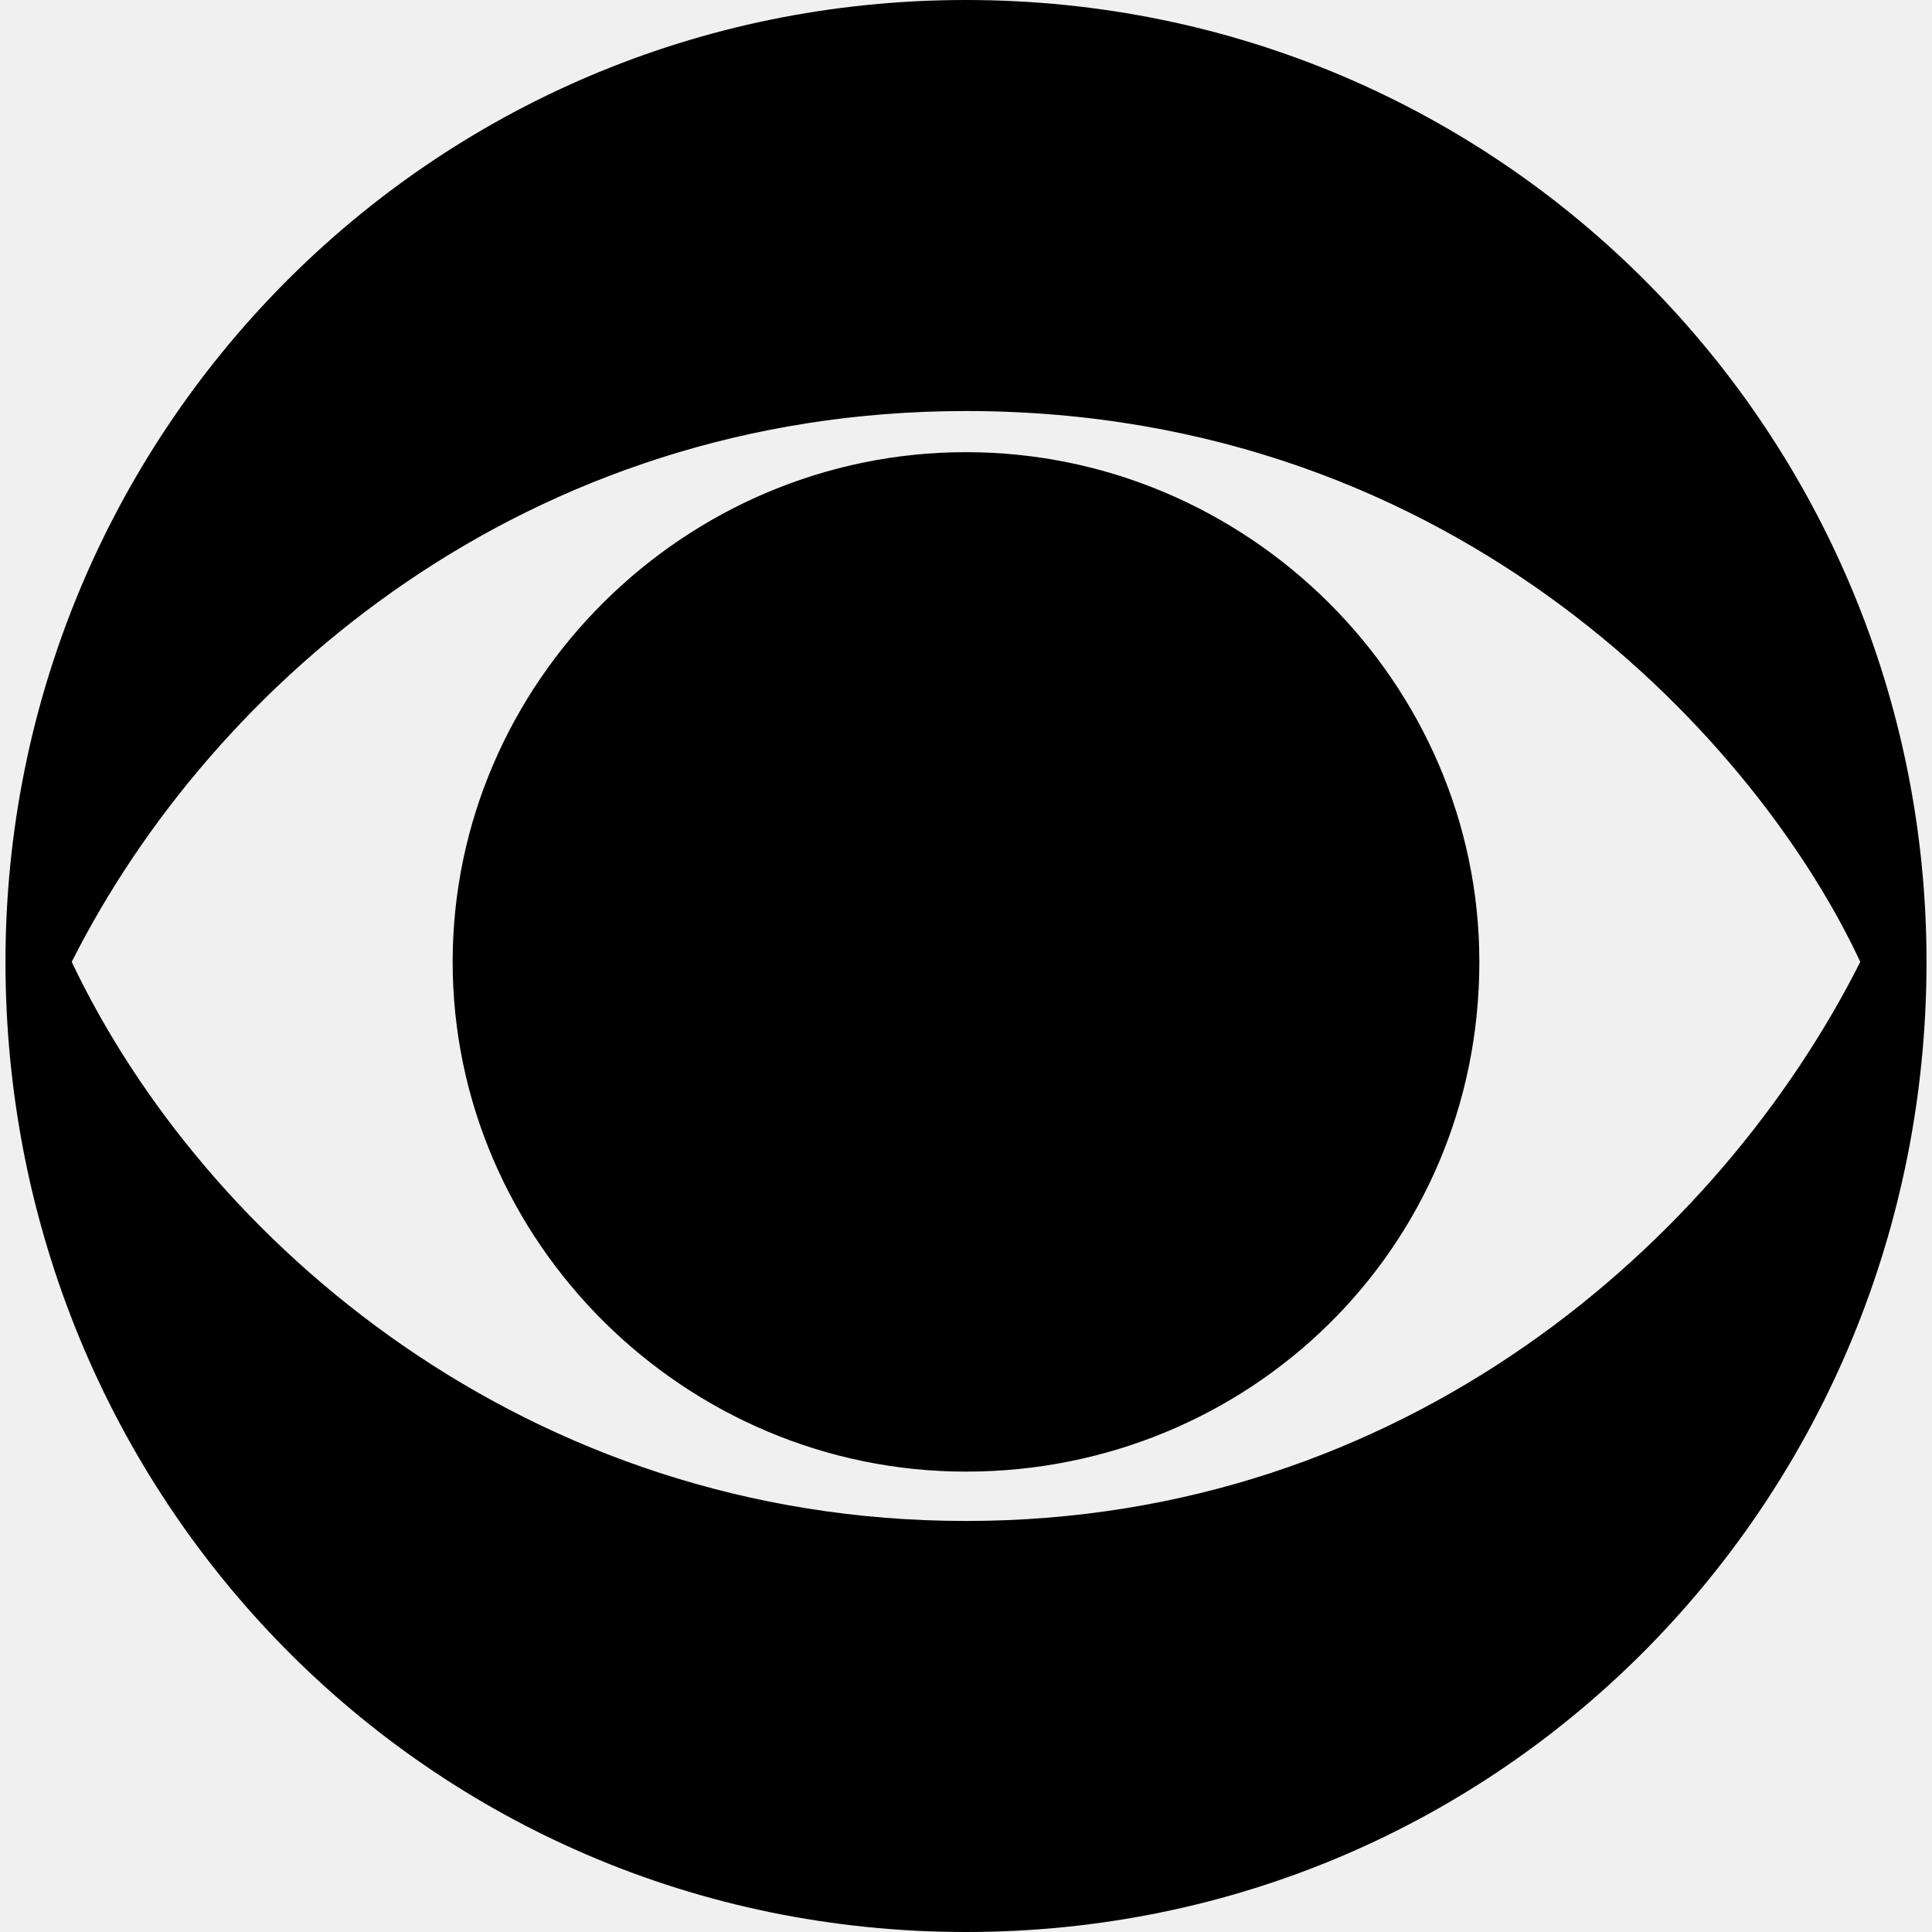
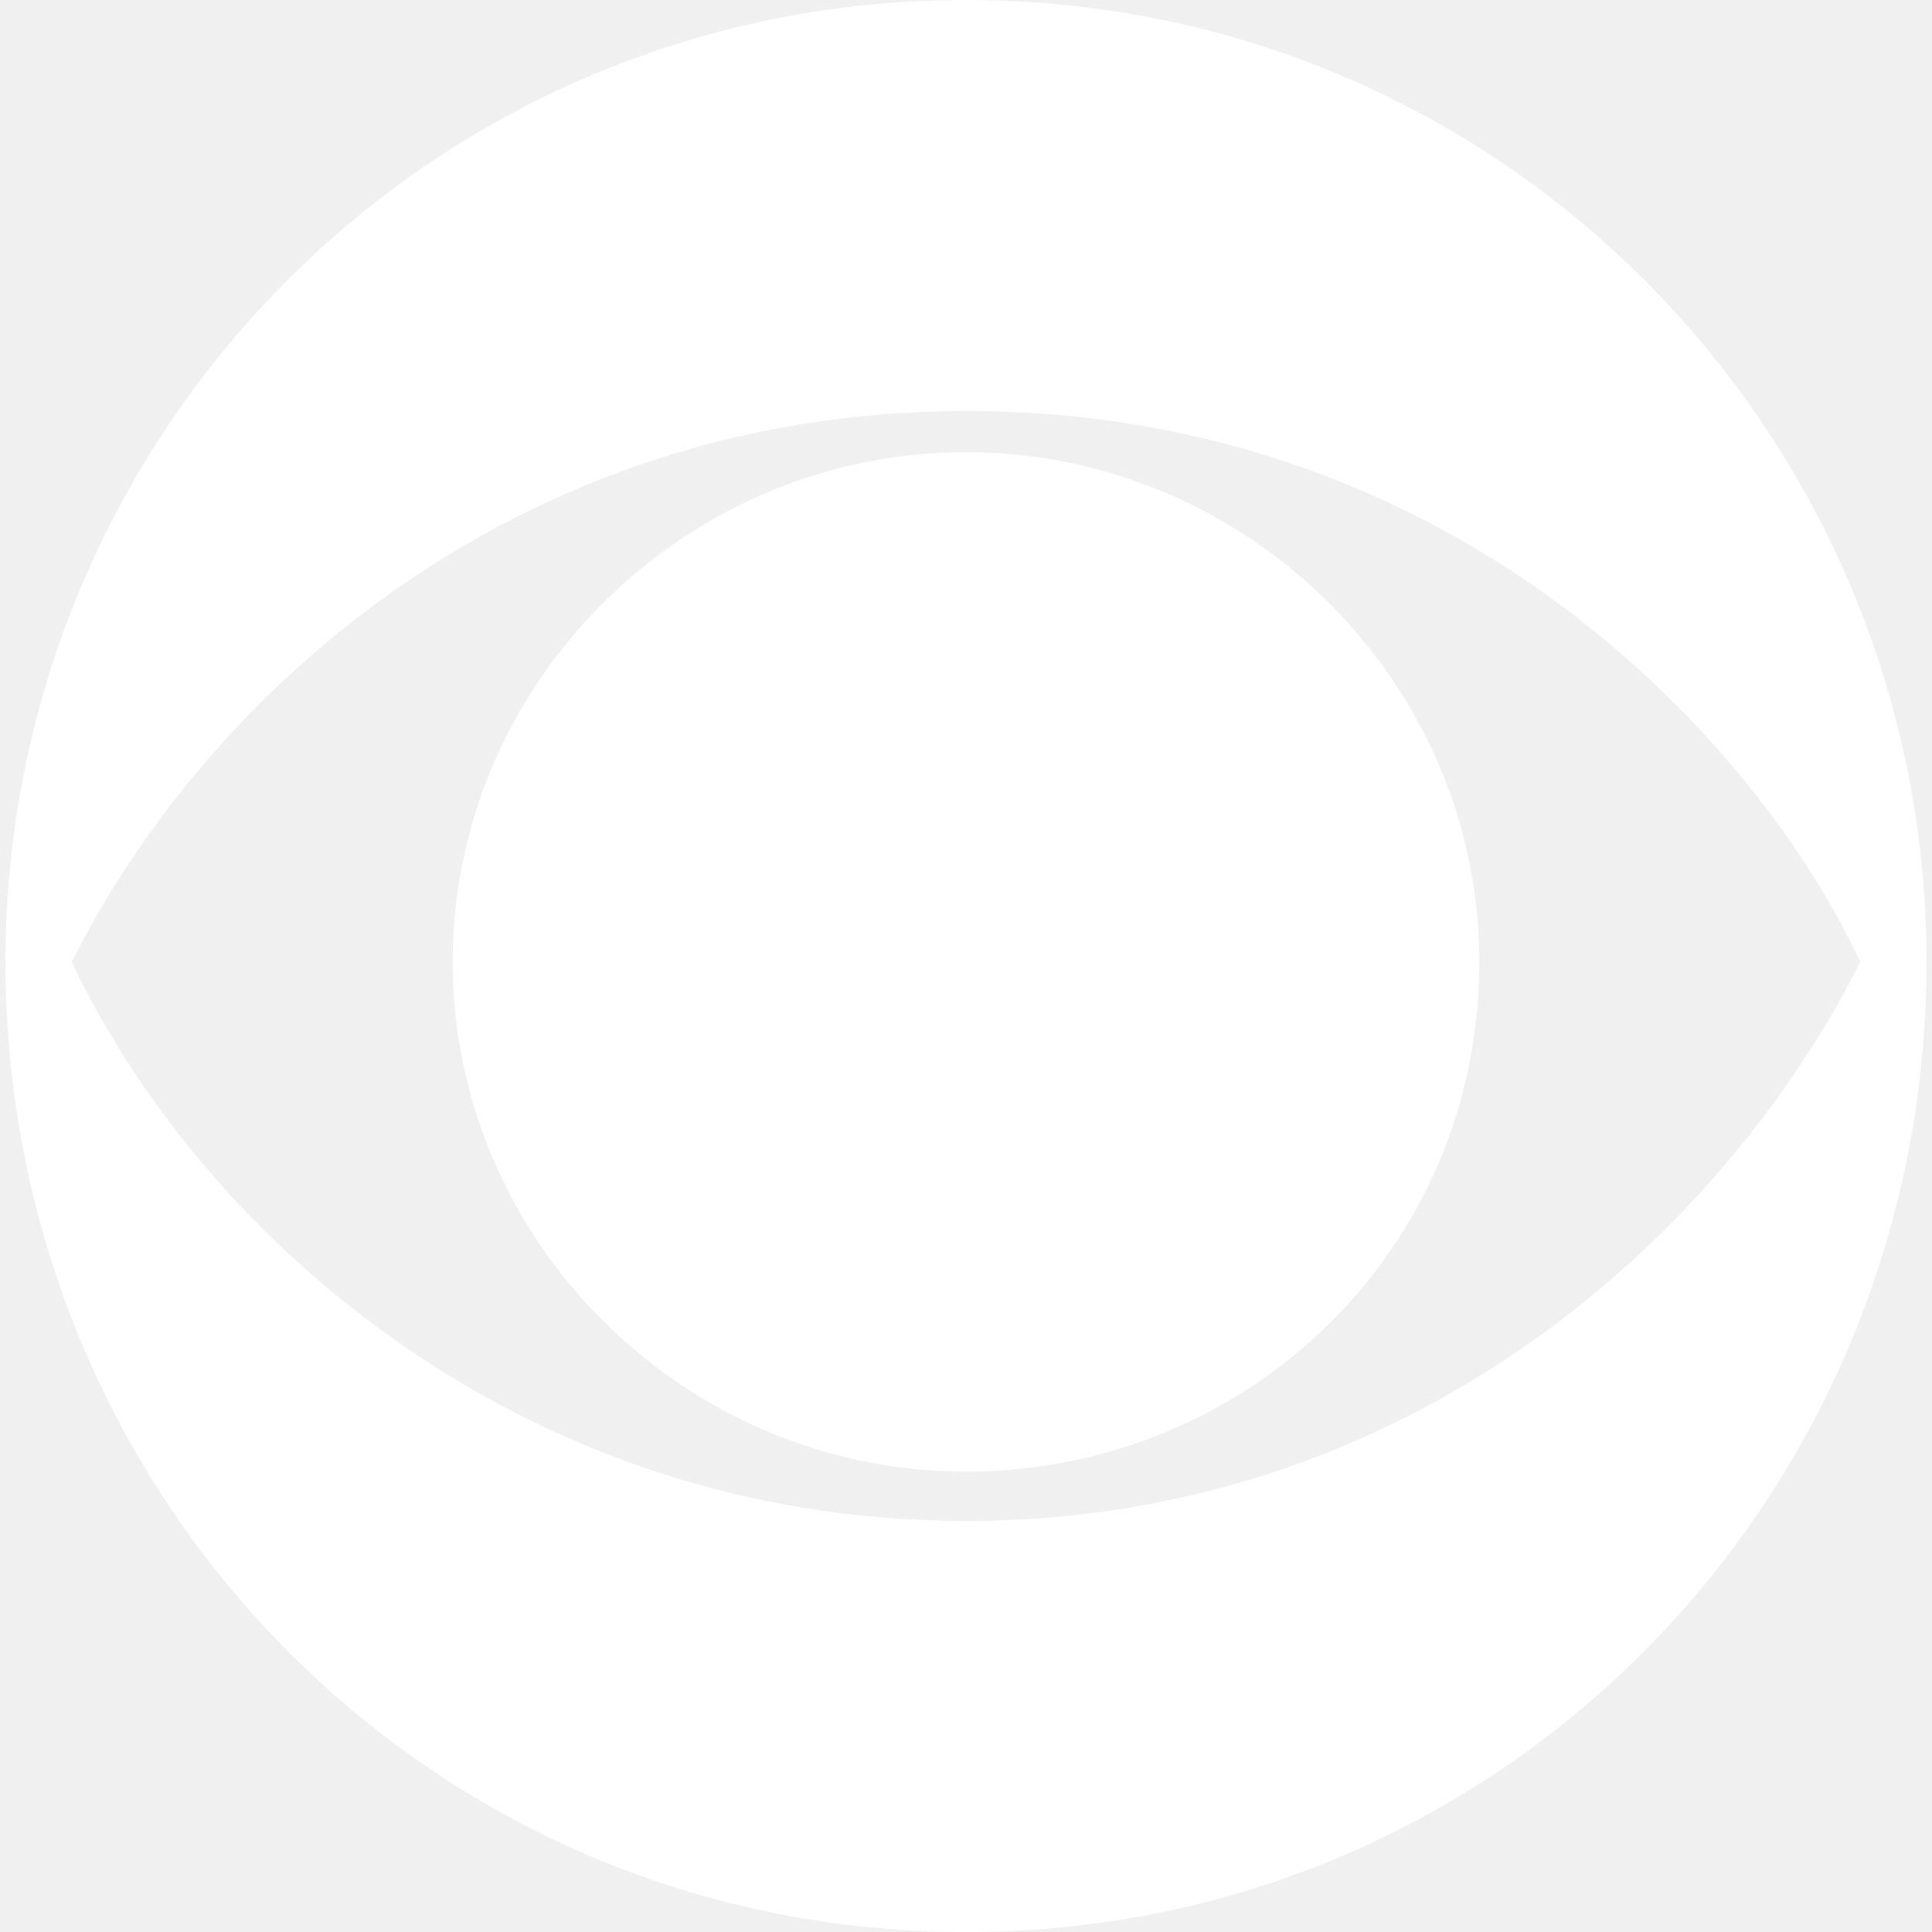
<svg xmlns="http://www.w3.org/2000/svg" role="img" viewBox="0 0 24 24">
-   <path d="M12 24C5.314 24 .068 18.587.068 11.949.068 5.413 5.314 0 12 0s11.932 5.413 11.932 11.949C23.932 18.587 18.686 24 12 24zm0-5.106c5.452 0 9.36-3.473 11.109-6.945C21.875 9.294 18.172 5.106 12 5.106c-5.452 0-9.36 3.37-11.109 6.843C2.537 15.42 6.548 18.894 12 18.894zm0-.613c-3.497 0-6.377-2.86-6.377-6.332S8.503 5.617 12 5.617s6.377 2.86 6.377 6.332c0 3.574-2.88 6.332-6.377 6.332Z" />
+   <path fill="#fff" d="M12 24C5.314 24 .068 18.587.068 11.949.068 5.413 5.314 0 12 0s11.932 5.413 11.932 11.949C23.932 18.587 18.686 24 12 24zm0-5.106c5.452 0 9.36-3.473 11.109-6.945C21.875 9.294 18.172 5.106 12 5.106c-5.452 0-9.36 3.37-11.109 6.843C2.537 15.42 6.548 18.894 12 18.894zm0-.613c-3.497 0-6.377-2.86-6.377-6.332S8.503 5.617 12 5.617s6.377 2.86 6.377 6.332c0 3.574-2.88 6.332-6.377 6.332Z" />
</svg>
